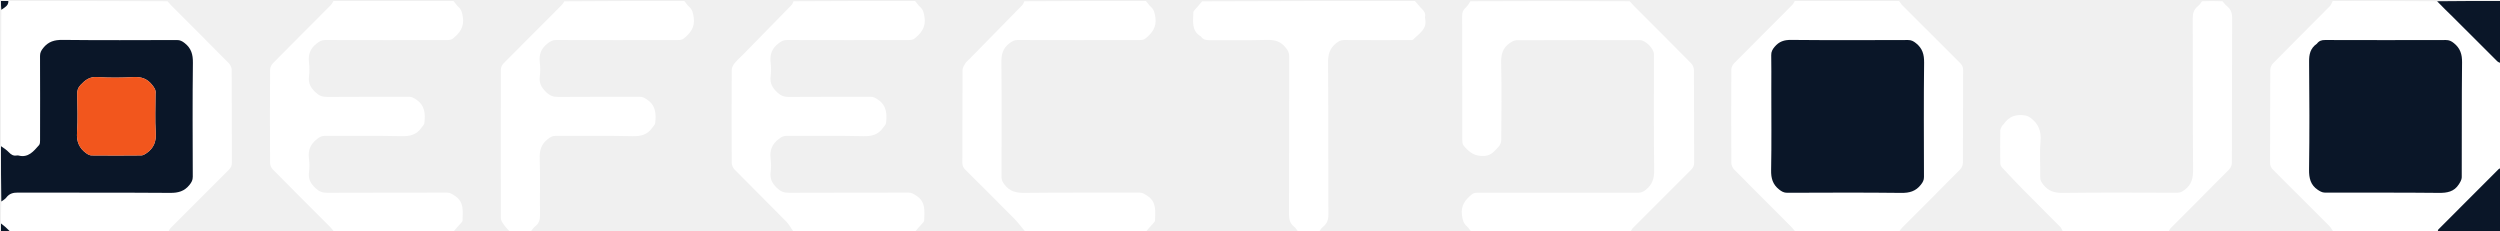
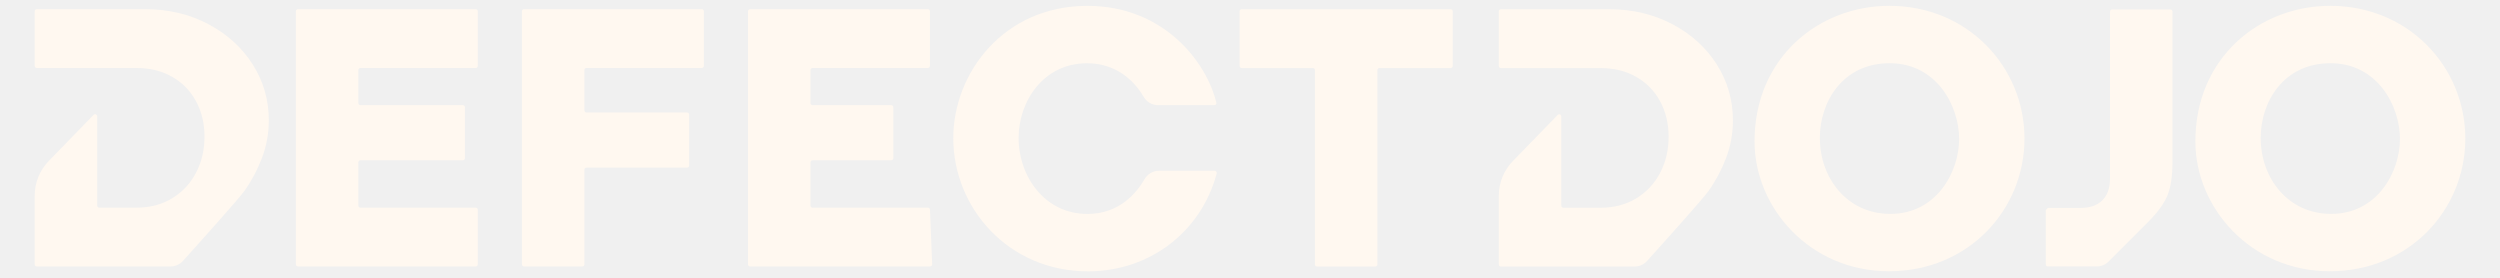
- <svg xmlns="http://www.w3.org/2000/svg" version="1.1" id="Layer_1" x="0px" y="0px" width="100%" viewBox="0 0 2556 236" enable-background="new 0 0 2556 236" xml:space="preserve">
-   <path fill="#FFFFFF" opacity="1" stroke="none" d=" M1504.469,237   C1502.567,235.068 1501.418,232.805 1499.639,231.275   C1496.131,228.256 1495.387,224.694 1494.728,220.169   C1493.262,210.11 1498.286,203.904 1505.215,198.404   C1506.553,197.342 1508.812,197.058 1510.647,197.055   C1565.303,196.987 1619.959,196.97 1674.615,197.072   C1678,197.078 1680.262,195.985 1682.891,193.856   C1689.359,188.618 1691.307,182.449 1691.208,174.107   C1690.742,134.62 1691.001,95.125 1690.998,55.632   C1690.998,49.661 1682.383,41.002 1676.439,41.002   C1634.448,40.998 1592.456,40.955 1550.464,41.123   C1548.189,41.132 1545.702,42.602 1543.687,43.949   C1536.238,48.929 1534.565,55.948 1534.777,64.817   C1535.402,90.964 1535.08,117.136 1534.866,143.295   C1534.847,145.72 1533.551,148.743 1531.816,150.422   C1527.884,154.225 1525.077,158.817 1517.96,159.409   C1507.795,160.255 1501.78,155.474 1496.263,148.642   C1495.203,147.328 1495.052,145.007 1495.05,143.15   C1494.985,100.825 1495.046,58.5 1494.914,16.175   C1494.903,12.71 1495.84,10.287 1498.357,7.994   C1500.38,6.151 1501.874,3.727 1503.302,1.281   C1557.354,1 1611.708,1 1666.241,1.274   C1667.646,2.896 1668.821,4.294 1670.106,5.581   C1689.756,25.27 1709.467,44.9 1728.998,64.706   C1730.611,66.342 1731.861,69.153 1731.874,71.426   C1732.06,103.074 1731.946,134.725 1732.085,166.374   C1732.099,169.513 1731.057,171.53 1728.927,173.644   C1709.07,193.361 1689.298,213.165 1669.554,232.996   C1668.463,234.092 1667.84,235.654 1667,237   C1612.979,237 1558.958,237 1504.469,237  z" />
-   <path fill="#FFFFFF" opacity="1" stroke="none" d=" M1,228   C1,220.979 1,213.958 1.356,206.467   C3.332,204.643 5.268,203.529 6.51,201.888   C9.618,197.783 13.507,196.865 18.547,196.883   C70.372,197.074 122.198,196.807 174.021,197.197   C182.314,197.259 188.581,195.501 193.796,188.952   C195.88,186.335 197.089,184.119 197.078,180.701   C196.955,141.874 196.727,103.043 197.213,64.222   C197.32,55.71 195.541,49.306 188.756,44.032   C186.257,42.09 184.141,40.931 180.942,40.938   C141.949,41.033 102.952,41.251 63.964,40.799   C55.656,40.703 49.413,42.529 44.192,49.06   C42.099,51.679 40.905,53.904 40.922,57.316   C41.059,85.978 41.016,114.64 40.959,143.302   C40.956,145.018 40.947,147.252 39.953,148.361   C34.375,154.59 29.036,161.621 18.915,159.021   C18.29,158.86 17.573,158.909 16.923,159.015   C13.66,159.547 11.401,158.139 9.171,155.817   C6.729,153.274 3.747,151.25 1,149   C1,102.979 1,56.958 1.357,10.467   C4.74,7.483 8.849,5.844 9,1   C63.021,1 117.042,1 171.241,1.274   C172.646,2.896 173.821,4.294 175.106,5.582   C194.756,25.27 214.467,44.9 233.998,64.706   C235.611,66.342 236.861,69.153 236.874,71.426   C237.06,103.074 236.946,134.725 237.085,166.374   C237.099,169.513 236.057,171.53 233.927,173.644   C214.07,193.361 194.298,213.164 174.554,232.995   C173.463,234.092 172.841,235.654 172,237   C118.312,237 64.625,237 10.759,236.726   C7.387,233.634 4.193,230.817 1,228  z" />
-   <path fill="#FFFFFF" opacity="1" stroke="none" d=" M1941.531,1   C1942.84,2.346 1943.463,3.909 1944.554,5.005   C1964.298,24.836 1984.07,44.639 2003.927,64.356   C2006.057,66.47 2007.099,68.487 2007.085,71.626   C2006.945,103.275 2007.06,134.926 2006.874,166.574   C2006.861,168.847 2005.611,171.658 2003.998,173.294   C1984.467,193.1 1964.756,212.73 1945.106,232.419   C1943.821,233.706 1942.646,235.104 1941.71,236.726   C1906.646,237 1871.292,237 1835.467,236.645   C1833.995,235.024 1833.105,233.646 1831.973,232.511   C1812.324,212.803 1792.6,193.17 1773.056,173.36   C1771.437,171.718 1770.141,168.924 1770.128,166.656   C1769.939,134.827 1769.948,102.997 1770.118,71.168   C1770.129,69.033 1771.301,66.391 1772.816,64.857   C1792.61,44.826 1812.575,24.964 1832.444,5.006   C1833.536,3.91 1834.159,2.346 1835,1   C1870.354,1 1905.708,1 1941.531,1  M1811,91.5   C1811,118.998 1811.328,146.502 1810.801,173.99   C1810.642,182.286 1812.448,188.571 1819.03,193.778   C1821.644,195.846 1823.846,197.091 1827.274,197.08   C1866.104,196.954 1904.938,196.728 1943.762,197.213   C1952.27,197.319 1958.687,195.561 1963.958,188.765   C1965.895,186.269 1967.071,184.159 1967.063,180.955   C1966.966,141.958 1966.749,102.958 1967.201,63.966   C1967.297,55.659 1965.473,49.414 1958.94,44.193   C1956.322,42.1 1954.096,40.913 1950.684,40.923   C1910.854,41.043 1871.021,41.201 1831.195,40.813   C1824.091,40.744 1818.966,42.455 1814.415,47.833   C1812.123,50.542 1810.842,52.896 1810.915,56.504   C1811.146,67.832 1811,79.168 1811,91.5  z" />
-   <path fill="#FFFFFF" opacity="1" stroke="none" d=" M2385,1   C2420.354,1 2455.708,1 2491.241,1.274   C2496.999,6.917 2502.653,12.21 2508.142,17.669   C2523.121,32.57 2538.015,47.556 2553.001,62.451   C2554.096,63.54 2555.656,64.161 2557,65   C2557,100.354 2557,135.708 2556.645,171.533   C2555.732,172.299 2555.06,172.48 2554.633,172.906   C2534.116,193.386 2513.614,213.88 2493.154,234.416   C2492.531,235.04 2492.374,236.128 2492,237   C2456.646,237 2421.292,237 2385.469,236.628   C2383.987,234.662 2383.223,232.82 2381.923,231.511   C2362.686,212.157 2343.409,192.843 2324.044,173.617   C2321.907,171.495 2320.905,169.463 2320.918,166.344   C2321.052,134.729 2320.941,103.112 2321.123,71.497   C2321.136,69.219 2322.338,66.391 2323.944,64.762   C2343.214,45.208 2362.69,25.857 2382.014,6.357   C2383.4,4.958 2384.023,2.803 2385,1  M2368.575,44.95   C2361.995,49.399 2360.747,55.618 2360.827,63.315   C2361.213,99.955 2361.302,136.605 2360.781,173.241   C2360.656,182.092 2362.282,189.113 2369.718,194.084   C2371.73,195.43 2374.227,196.868 2376.507,196.878   C2415.482,197.048 2454.46,196.747 2493.431,197.196   C2502.034,197.296 2509.068,195.978 2513.875,188.513   C2515.274,186.34 2516.857,183.725 2516.868,181.305   C2517.054,142.164 2516.739,103.018 2517.208,63.882   C2517.308,55.54 2515.351,49.38 2508.89,44.143   C2506.263,42.014 2504.001,40.918 2500.617,40.928   C2459.477,41.039 2418.336,41.047 2377.196,40.915   C2373.74,40.904 2371.098,41.628 2368.575,44.95  z" />
-   <path fill="#FFFFFF" opacity="1" stroke="none" d=" M935.531,1   C937.433,2.931 938.582,5.193 940.359,6.724   C943.863,9.743 944.616,13.3 945.273,17.827   C946.731,27.879 941.729,34.092 934.792,39.588   C933.452,40.65 931.198,40.941 929.364,40.944   C887.715,41.017 846.066,41.051 804.417,40.911   C800.776,40.899 798.525,42.339 795.778,44.464   C789.199,49.555 786.933,55.777 787.896,63.865   C788.464,68.628 788.477,73.574 787.886,78.332   C787.043,85.114 789.691,89.702 794.465,94.28   C798.142,97.806 801.623,99.149 806.616,99.108   C834.436,98.883 862.259,99.038 890.08,98.945   C893.071,98.935 895.037,100.129 897.488,101.761   C906.567,107.807 906.952,116.556 905.88,125.834   C905.686,127.509 903.973,129.031 902.896,130.58   C898.009,137.609 891.44,139.42 882.877,139.222   C856.569,138.613 830.237,139.059 803.916,138.925   C800.654,138.908 798.619,140.246 796.147,142.132   C789.272,147.378 786.767,153.876 787.892,162.368   C788.499,166.952 788.472,171.743 787.889,176.334   C787.027,183.115 789.692,187.703 794.466,192.282   C798.143,195.808 801.628,197.129 806.617,197.106   C847.432,196.918 888.249,197.038 929.065,196.928   C932.317,196.919 934.293,198.471 936.846,200.084   C946.805,206.38 945.059,216.066 944.907,225.331   C944.889,226.403 943.776,227.574 942.944,228.494   C940.497,231.202 937.936,233.806 935.71,236.725   C894.646,237 853.292,237 811.469,237   C808.724,233.558 806.931,229.642 804.093,226.753   C786.465,208.804 768.55,191.136 750.906,173.203   C749.302,171.573 748.134,168.728 748.121,166.439   C747.942,134.782 747.941,103.122 748.125,71.465   C748.138,69.187 749.477,66.547 750.986,64.728   C753.953,61.154 757.496,58.061 760.761,54.731   C776.814,38.358 792.865,21.985 808.869,5.565   C809.98,4.425 810.701,2.904 811.301,1.28   C852.354,1 893.708,1 935.531,1  z" />
-   <path fill="#FFFFFF" opacity="1" stroke="none" d=" M463.531,1   C465.433,2.931 466.582,5.193 468.359,6.724   C471.863,9.743 472.616,13.3 473.272,17.827   C474.73,27.878 469.729,34.092 462.792,39.588   C461.452,40.65 459.198,40.941 457.365,40.944   C415.715,41.017 374.066,41.051 332.417,40.911   C328.776,40.899 326.525,42.339 323.778,44.464   C317.199,49.555 314.933,55.777 315.896,63.865   C316.464,68.628 316.477,73.574 315.886,78.332   C315.043,85.114 317.691,89.702 322.465,94.28   C326.142,97.806 329.623,99.149 334.616,99.108   C362.436,98.883 390.259,99.038 418.08,98.945   C421.071,98.935 423.037,100.129 425.488,101.761   C434.567,107.807 434.952,116.556 433.88,125.834   C433.687,127.51 431.973,129.031 430.896,130.58   C426.009,137.609 419.44,139.42 410.877,139.222   C384.569,138.613 358.237,139.059 331.916,138.925   C328.654,138.908 326.619,140.246 324.147,142.132   C317.272,147.378 314.767,153.876 315.892,162.368   C316.499,166.952 316.472,171.743 315.889,176.334   C315.027,183.115 317.693,187.703 322.466,192.282   C326.143,195.808 329.628,197.129 334.617,197.106   C375.433,196.918 416.249,197.038 457.065,196.928   C460.317,196.919 462.293,198.471 464.846,200.084   C474.805,206.38 473.06,216.066 472.907,225.331   C472.889,226.403 471.776,227.574 470.944,228.494   C468.497,231.202 465.936,233.806 463.71,236.725   C423.312,237 382.625,237 341.467,236.645   C339.997,235.026 339.109,233.65 337.979,232.516   C318.241,212.727 298.432,193.007 278.791,173.121   C277.28,171.592 276.128,168.946 276.116,166.811   C275.948,135.033 275.941,103.254 276.124,71.476   C276.137,69.2 277.352,66.378 278.959,64.748   C298.585,44.847 318.402,25.135 338.114,5.32   C339.313,4.115 340.049,2.451 341,1   C381.688,1 422.375,1 463.531,1  z" />
-   <path fill="#0a1628" opacity="1" stroke="none" d=" M1,149.469   C3.747,151.25 6.729,153.274 9.171,155.817   C11.401,158.139 13.66,159.547 16.923,159.015   C17.573,158.909 18.29,158.86 18.915,159.021   C29.036,161.621 34.375,154.59 39.953,148.361   C40.947,147.252 40.956,145.018 40.959,143.302   C41.016,114.64 41.059,85.978 40.922,57.316   C40.905,53.904 42.099,51.679 44.192,49.06   C49.413,42.529 55.656,40.703 63.964,40.799   C102.952,41.251 141.949,41.033 180.942,40.938   C184.141,40.931 186.257,42.09 188.756,44.032   C195.541,49.306 197.32,55.71 197.213,64.222   C196.727,103.043 196.955,141.874 197.078,180.701   C197.089,184.119 195.88,186.335 193.796,188.952   C188.581,195.501 182.314,197.259 174.021,197.197   C122.198,196.807 70.372,197.074 18.547,196.883   C13.507,196.865 9.618,197.783 6.51,201.888   C5.268,203.529 3.332,204.643 1.356,205.999   C1,187.312 1,168.625 1,149.469  M159,95.754   C159.603,91.976 157.689,89.514 155.383,86.629   C150.329,80.306 144.351,78.378 136.381,78.82   C124.097,79.502 111.704,79.62 99.44,78.776   C91.607,78.237 87.097,81.891 82.32,86.926   C79.624,89.768 78.891,92.535 78.937,96.195   C79.099,109.181 79.708,122.222 78.765,135.142   C78.073,144.614 80.898,151.52 88.372,156.797   C89.864,157.85 91.789,158.89 93.523,158.906   C110.507,159.062 127.493,159.077 144.476,158.89   C146.332,158.87 148.361,157.6 149.985,156.45   C157.153,151.378 159.859,144.742 159.228,135.643   C158.331,122.717 159,109.682 159,95.754  z" />
-   <path fill="#FFFFFF" opacity="1" stroke="none" d=" M521.469,237   C518.862,234.365 516.552,231.846 514.647,229.052   C513.45,227.296 512.115,225.127 512.109,223.14   C511.971,172.35 511.97,121.56 512.112,70.771   C512.118,68.795 513.3,66.358 514.724,64.919   C534.399,45.033 554.219,25.292 573.976,5.486   C575.108,4.352 575.996,2.975 576.999,1.355   C617.688,1 658.375,1 699.531,1   C701.433,2.931 702.582,5.193 704.359,6.724   C707.863,9.743 708.616,13.3 709.272,17.827   C710.731,27.879 705.728,34.093 698.792,39.588   C697.451,40.65 695.198,40.941 693.364,40.944   C651.714,41.017 610.065,41.051 568.415,40.911   C564.774,40.899 562.524,42.341 559.777,44.465   C553.196,49.556 550.934,55.78 551.896,63.866   C552.464,68.63 552.477,73.576 551.886,78.334   C551.042,85.116 553.693,89.703 558.466,94.282   C562.143,97.809 565.626,99.148 570.618,99.108   C598.438,98.883 626.261,99.038 654.083,98.945   C657.075,98.935 659.039,100.135 661.49,101.763   C670.583,107.804 670.943,116.563 669.88,125.837   C669.688,127.512 667.971,129.033 666.894,130.582   C662.007,137.613 655.435,139.42 646.874,139.222   C620.565,138.613 594.234,139.059 567.912,138.924   C564.648,138.908 562.616,140.25 560.144,142.135   C553.266,147.38 551.507,153.883 551.795,162.365   C552.446,181.501 551.829,200.678 552.118,219.832   C552.192,224.724 551.056,228.393 547.194,231.396   C545.386,232.802 543.998,234.749 542.71,236.725   C535.979,237 528.958,237 521.469,237  z" />
-   <path fill="#FFFFFF" opacity="1" stroke="none" d=" M1048.469,237   C1044.659,232.829 1041.65,228.331 1037.921,224.542   C1021.095,207.451 1004.099,190.528 987.068,173.641   C984.936,171.526 983.902,169.505 983.916,166.369   C984.054,134.723 983.94,103.075 984.125,71.429   C984.139,69.156 985.702,66.744 986.99,64.674   C988.019,63.02 989.732,61.794 991.131,60.369   C1009.054,42.11 1026.987,23.861 1044.871,5.563   C1045.982,4.426 1046.701,2.904 1047.301,1.28   C1088.354,1 1129.708,1 1171.531,1   C1173.433,2.931 1174.582,5.193 1176.36,6.724   C1179.865,9.743 1180.615,13.302 1181.272,17.828   C1182.733,27.882 1177.724,34.094 1170.79,39.591   C1169.45,40.653 1167.194,40.941 1165.36,40.944   C1123.708,41.017 1082.055,41.052 1040.403,40.91   C1036.753,40.897 1034.514,42.36 1031.769,44.476   C1025.173,49.562 1023.736,55.822 1023.819,63.871   C1024.22,102.854 1024.032,141.843 1023.94,180.829   C1023.932,184.006 1025.028,186.136 1026.943,188.677   C1032.299,195.781 1039.018,197.287 1047.603,197.192   C1086.752,196.755 1125.908,197.039 1165.061,196.928   C1168.311,196.919 1170.289,198.468 1172.843,200.082   C1182.804,206.377 1181.057,216.065 1180.907,225.33   C1180.889,226.402 1179.777,227.573 1178.945,228.494   C1176.498,231.201 1173.936,233.806 1171.71,236.725   C1130.979,237 1089.958,237 1048.469,237  z" />
-   <path fill="#FFFFFF" opacity="1" stroke="none" d=" M1327.469,237   C1325.813,235.314 1324.942,233.214 1323.378,232.02   C1318.853,228.565 1317.853,224.247 1317.875,218.691   C1318.083,164.933 1317.961,111.174 1318.088,57.415   C1318.096,53.78 1316.67,51.527 1314.541,48.784   C1309.453,42.226 1303.249,40.58 1295.172,40.815   C1275.549,41.384 1255.898,40.912 1236.26,41.083   C1232.83,41.113 1230.137,40.473 1228.125,37.653   C1228.03,37.519 1227.921,37.374 1227.784,37.292   C1217.788,31.362 1219.941,21.595 1220.098,12.531   C1220.116,11.469 1221.316,10.346 1222.134,9.395   C1224.374,6.793 1226.703,4.267 1228.999,1.356   C1301.354,1 1373.708,1 1446.531,1   C1449.256,3.754 1451.282,6.748 1453.836,9.191   C1456.169,11.422 1457.531,13.695 1457.015,16.945   C1456.912,17.594 1456.873,18.304 1457.019,18.936   C1459.508,29.741 1450.792,34.298 1444.919,40.35   C1444.132,41.161 1442.148,40.974 1440.719,40.976   C1418.571,41.01 1396.423,41.078 1374.277,40.918   C1370.851,40.893 1368.648,42.142 1366.037,44.216   C1359.481,49.422 1357.742,55.696 1357.804,63.98   C1358.192,115.765 1357.911,167.556 1358.135,219.343   C1358.158,224.631 1356.865,228.506 1352.831,231.74   C1351.17,233.073 1349.879,234.867 1348.71,236.725   C1341.979,237 1334.958,237 1327.469,237  z" />
-   <path fill="#FFFFFF" opacity="1" stroke="none" d=" M2109.469,237   C2108.165,235.326 2107.689,233.299 2106.441,232.033   C2094.158,219.574 2081.686,207.303 2069.397,194.851   C2061.719,187.072 2054.217,179.117 2046.765,171.12   C2045.783,170.066 2045.093,168.302 2045.076,166.857   C2044.938,155.695 2044.925,144.529 2045.085,133.367   C2045.107,131.782 2046.184,130.169 2046.944,128.656   C2047.299,127.948 2048.172,127.518 2048.626,126.839   C2053.915,118.918 2061.452,116.513 2070.484,118.058   C2072.269,118.364 2074.132,119.132 2075.608,120.181   C2083.935,126.101 2087.169,133.815 2086.249,144.375   C2085.181,156.612 2086.125,169.016 2085.914,181.343   C2085.86,184.476 2087.208,186.343 2088.988,188.664   C2094.193,195.454 2100.572,197.33 2109.122,197.22   C2148.107,196.719 2187.101,196.959 2226.092,197.075   C2229.357,197.084 2231.389,195.747 2233.86,193.861   C2240.734,188.613 2242.269,182.085 2242.202,173.632   C2241.798,121.98 2242.089,70.324 2241.866,18.67   C2241.843,13.385 2243.119,9.497 2247.166,6.262   C2248.83,4.932 2250.12,3.134 2251.29,1.275   C2258.021,1 2265.042,1 2272.241,1.275   C2273.878,3.133 2275.169,4.925 2276.829,6.258   C2280.855,9.492 2282.161,13.359 2282.136,18.647   C2281.906,67.915 2282.038,117.183 2281.88,166.451   C2281.873,168.734 2280.696,171.58 2279.093,173.205   C2259.34,193.229 2239.394,213.063 2219.551,232.998   C2218.461,234.094 2217.84,235.655 2217,237   C2181.312,237 2145.625,237 2109.469,237  z" />
-   <path fill="#0a1628" opacity="1" stroke="none" d=" M2492.469,237   C2492.374,236.128 2492.531,235.04 2493.154,234.416   C2513.614,213.88 2534.116,193.386 2554.633,172.906   C2555.06,172.48 2555.732,172.299 2556.645,172.001   C2557,193.593 2557,215.187 2557,237   C2535.646,237 2514.292,237 2492.469,237  z" />
-   <path fill="#0a1628" opacity="1" stroke="none" d=" M2557,64.531   C2555.656,64.161 2554.096,63.54 2553.001,62.451   C2538.015,47.556 2523.121,32.57 2508.142,17.669   C2502.653,12.21 2496.999,6.917 2491.71,1.274   C2513.593,1 2535.186,1 2557,1   C2557,22.02 2557,43.042 2557,64.531  z" />
-   <path fill="#0a1628" opacity="1" stroke="none" d=" M1,228.491   C4.193,230.817 7.387,233.634 10.29,236.726   C7.083,237 4.165,237 1,237   C1,234.33 1,231.656 1,228.491  z" />
-   <path fill="#0a1628" opacity="1" stroke="none" d=" M8.505,1   C8.849,5.844 4.74,7.483 1.357,9.999   C1,7.089 1,4.178 1,1   C3.334,1 5.672,1 8.505,1  z" />
-   <path fill="#0a1628" opacity="1" stroke="none" d=" M1811,91   C1811,79.168 1811.146,67.832 1810.915,56.504   C1810.842,52.896 1812.123,50.542 1814.415,47.833   C1818.966,42.455 1824.091,40.744 1831.195,40.813   C1871.021,41.201 1910.854,41.043 1950.684,40.923   C1954.096,40.913 1956.322,42.1 1958.94,44.193   C1965.473,49.414 1967.297,55.659 1967.201,63.966   C1966.749,102.958 1966.966,141.958 1967.063,180.955   C1967.071,184.159 1965.895,186.269 1963.958,188.765   C1958.687,195.561 1952.27,197.319 1943.762,197.213   C1904.938,196.728 1866.104,196.954 1827.274,197.08   C1823.846,197.091 1821.644,195.846 1819.03,193.778   C1812.448,188.571 1810.642,182.286 1810.801,173.99   C1811.328,146.502 1811,118.998 1811,91  z" />
-   <path fill="#0a1628" opacity="1" stroke="none" d=" M2368.824,44.672   C2371.098,41.628 2373.74,40.904 2377.196,40.915   C2418.336,41.047 2459.477,41.039 2500.617,40.928   C2504.001,40.918 2506.263,42.014 2508.89,44.143   C2515.351,49.38 2517.308,55.54 2517.208,63.882   C2516.739,103.018 2517.054,142.164 2516.868,181.305   C2516.857,183.725 2515.274,186.34 2513.875,188.513   C2509.068,195.978 2502.034,197.296 2493.431,197.196   C2454.46,196.747 2415.482,197.048 2376.507,196.878   C2374.227,196.868 2371.73,195.43 2369.718,194.084   C2362.282,189.113 2360.656,182.092 2360.781,173.241   C2361.302,136.605 2361.213,99.955 2360.827,63.315   C2360.747,55.618 2361.995,49.399 2368.824,44.672  z" />
-   <path fill="#F2561D" opacity="1" stroke="none" d=" M159,96.224   C159,109.682 158.331,122.717 159.228,135.643   C159.859,144.742 157.153,151.378 149.985,156.45   C148.361,157.6 146.332,158.87 144.476,158.89   C127.493,159.077 110.507,159.062 93.523,158.906   C91.789,158.89 89.864,157.85 88.372,156.797   C80.898,151.52 78.073,144.614 78.765,135.142   C79.708,122.222 79.099,109.181 78.937,96.195   C78.891,92.535 79.624,89.768 82.32,86.926   C87.097,81.891 91.607,78.237 99.44,78.776   C111.704,79.62 124.097,79.502 136.381,78.82   C144.351,78.378 150.329,80.306 155.383,86.629   C157.689,89.514 159.603,91.976 159,96.224  z" />
+ <svg xmlns="http://www.w3.org/2000/svg" viewBox="0 0 1920 213.2" width="184" height="20.4" role="img" aria-label="DefectDojo">
+   <g fill="#FFF8F0">
+     <path d="M226.1,203.34V8.66c0-.88.71-1.6,1.6-1.6h136.73c.88,0,1.6.71,1.6,1.6v42.03c0,.88-.71,1.6-1.6,1.6h-88.68c-.88,0-1.6.71-1.6,1.6v25.39c0,.88.71,1.6,1.6,1.6h78.78c.88,0,1.6.71,1.6,1.6v39.21c0,.88-.71,1.6-1.6,1.6h-78.78c-.88,0-1.6.71-1.6,1.6v33.24c0,.88.71,1.6,1.6,1.6h88.68c.88,0,1.6.71,1.6,1.6v42.03c0,.88-.71,1.6-1.6,1.6h-136.73c-.88,0-1.6-.71-1.6-1.6Z" />
+     <path d="M399.98,203.34V8.66c0-.88.71-1.6,1.6-1.6h136.74c.88,0,1.6.71,1.6,1.6v42.03c0,.88-.71,1.6-1.6,1.6h-88.68c-.88,0-1.6.71-1.6,1.6v31.04c0,.88.71,1.6,1.6,1.6h77.37c.88,0,1.6.71,1.6,1.6v39.21c0,.88-.71,1.6-1.6,1.6h-77.37c-.88,0-1.6.71-1.6,1.6v72.81c0,.88-.71,1.6-1.6,1.6h-44.86c-.88,0-1.6-.71-1.6-1.6Z" />
+     <path d="M573.86,203.34V8.66c0-.88.71-1.6,1.6-1.6h136.73c.88,0,1.6.71,1.6,1.6v42.03c0,.88-.71,1.6-1.6,1.6h-88.68c-.88,0-1.6.71-1.6,1.6v25.39c0,.88.71,1.6,1.6,1.6h60.52c.88,0,1.6.71,1.6,1.6v39.21c0,.88-.71,1.6-1.6,1.6h-60.52c-.88,0-1.6.71-1.6,1.6v33.24c0,.88.71,1.6,1.6,1.6h88.74c.86,0,1.56.68,1.59,1.53l1.68,42.03c.04.91-.69,1.66-1.59,1.66h-138.48c-.88,0-1.6-.71-1.6-1.6Z" />
+     <path d="M1572.12,203.33v-41.8c.62-.62.97-.97,1.6-1.6h25.17c7.16,0,12.72-1.93,16.68-5.8,3.96-3.86,5.94-9.47,5.94-16.82V8.89c0-.88.71-1.6,1.6-1.6h44.86c.88,0,1.6.71,1.6,1.6v115.43c0,10.93-1.27,19.55-3.82,25.86-2.55,6.32-7.68,13.33-15.41,21.06l-29.95,29.95c-2.39,2.39-5.64,3.74-9.03,3.74h-37.64c-.88,0-1.6-.71-1.6-1.6Z" />
+     <path d="M1009.95,203.39V53.94c0-.88-.71-1.6-1.6-1.6h-54.76c-.88,0-1.6-.71-1.6-1.6V8.71c0-.88.71-1.6,1.6-1.6h160.76c.88,0,1.6.71,1.6,1.6v42.04c0,.88-.71,1.6-1.6,1.6h-54.75c-.88,0-1.6.71-1.6,1.6v149.45c0,.88-.71,1.6-1.6,1.6h-44.87c-.88,0-1.6-.71-1.6-1.6Z" />
+     <path d="M1348.09,108.69c0-64.33,49.45-104.21,103.68-104.21,60.61,0,103.95,47.32,103.95,102.08s-43.06,102.08-104.21,102.08-103.41-49.18-103.41-99.69v-.27ZM1398.33,106.31c0,30.04,20.47,58.22,54.23,58.22,35.62,0,52.9-32.43,52.9-57.69s-17.28-58.22-53.43-58.22-53.71,29.78-53.71,57.42v.27Z" />
+     <path d="M1687.18,108.69c0-64.33,49.45-104.21,103.68-104.21,60.61,0,103.95,47.32,103.95,102.08s-43.06,102.08-104.21,102.08-103.41-49.18-103.41-99.69v-.27ZM1737.42,106.31c0,30.04,20.46,58.22,54.22,58.22,35.62,0,52.9-32.43,52.9-57.69s-17.28-58.22-53.43-58.22-53.7,29.78-53.7,57.42v.27Z" />
+     <path d="M932.82,131.34c1.05,0,1.84,1.02,1.57,2.04-12.1,45.39-52.02,75.33-98.92,75.33-61.68,0-103.7-49.19-103.7-102.36,0-50.26,38.82-101.84,103.17-101.84,59.08,0,91.83,43.67,99.15,74.45.25,1.06-.43,1.91-1.52,1.91-7.09,0-30.87,0-43.38,0-4.62,0-8.73-2.54-11.07-6.52-7.45-12.71-21.42-25.7-43.45-25.7-33.77,0-52.65,29.51-52.65,57.43,0,29.78,20.21,58.49,52.91,58.49,24.85,0,38.02-16.51,44.01-26.81,2.3-3.96,6.48-6.42,11.07-6.42h42.79Z" />
+     <path d="M192.82,49.46c-8.29-13-19.69-23.32-34.2-30.95-14.52-7.63-30.62-11.45-48.34-11.45H26.8c-.88,0-1.6.71-1.6,1.6v42.04c0,.88.71,1.6,1.6,1.6h76.71c10.36,0,19.5,2.26,27.42,6.79,7.91,4.52,14.04,10.78,18.37,18.8,4.34,8,6.51,17.1,6.51,27.28s-2.17,19.41-6.51,27.7c-4.33,8.29-10.46,14.84-18.37,19.65-7.92,4.8-17.06,7.21-27.42,7.21h-28.65c-.88,0-1.6-.71-1.6-1.6v-68.68c0-1.43-1.74-2.14-2.74-1.11l-34.47,35.43c-6.96,7.15-10.85,16.73-10.85,26.7v52.88c0,.88.71,1.6,1.6,1.6h102.91c3.61,0,7.03-1.51,9.45-4.19,11.08-12.27,42.94-47.68,47.45-54.04,5.47-7.73,9.94-16.16,13.43-25.3,3.48-9.14,5.23-18.79,5.23-28.97,0-15.64-4.15-29.96-12.44-42.97Z" />
+     <path d="M1319.01,49.52c-8.29-13-19.69-23.32-34.2-30.95-14.52-7.63-30.62-11.45-48.34-11.45h-83.49c-.88,0-1.6.71-1.6,1.6v42.04c0,.88.71,1.6,1.6,1.6h76.71c10.36,0,19.5,2.26,27.42,6.79,7.91,4.52,14.04,10.78,18.37,18.8,4.34,8,6.51,17.1,6.51,27.28s-2.17,19.41-6.51,27.7c-4.33,8.29-10.46,14.84-18.37,19.65-7.92,4.8-17.06,7.21-27.42,7.21h-28.65c-.88,0-1.6-.71-1.6-1.6v-68.68c0-1.43-1.74-2.14-2.74-1.11l-34.47,35.43c-6.96,7.15-10.85,16.73-10.85,26.7v52.88c0,.88.71,1.6,1.6,1.6h102.91c3.61,0,7.03-1.51,9.45-4.19,11.08-12.27,42.94-47.68,47.45-54.04,5.47-7.73,9.94-16.16,13.43-25.3,3.48-9.14,5.23-18.79,5.23-28.97,0-15.64-4.15-29.96-12.44-42.97Z" />
+   </g>
</svg>
